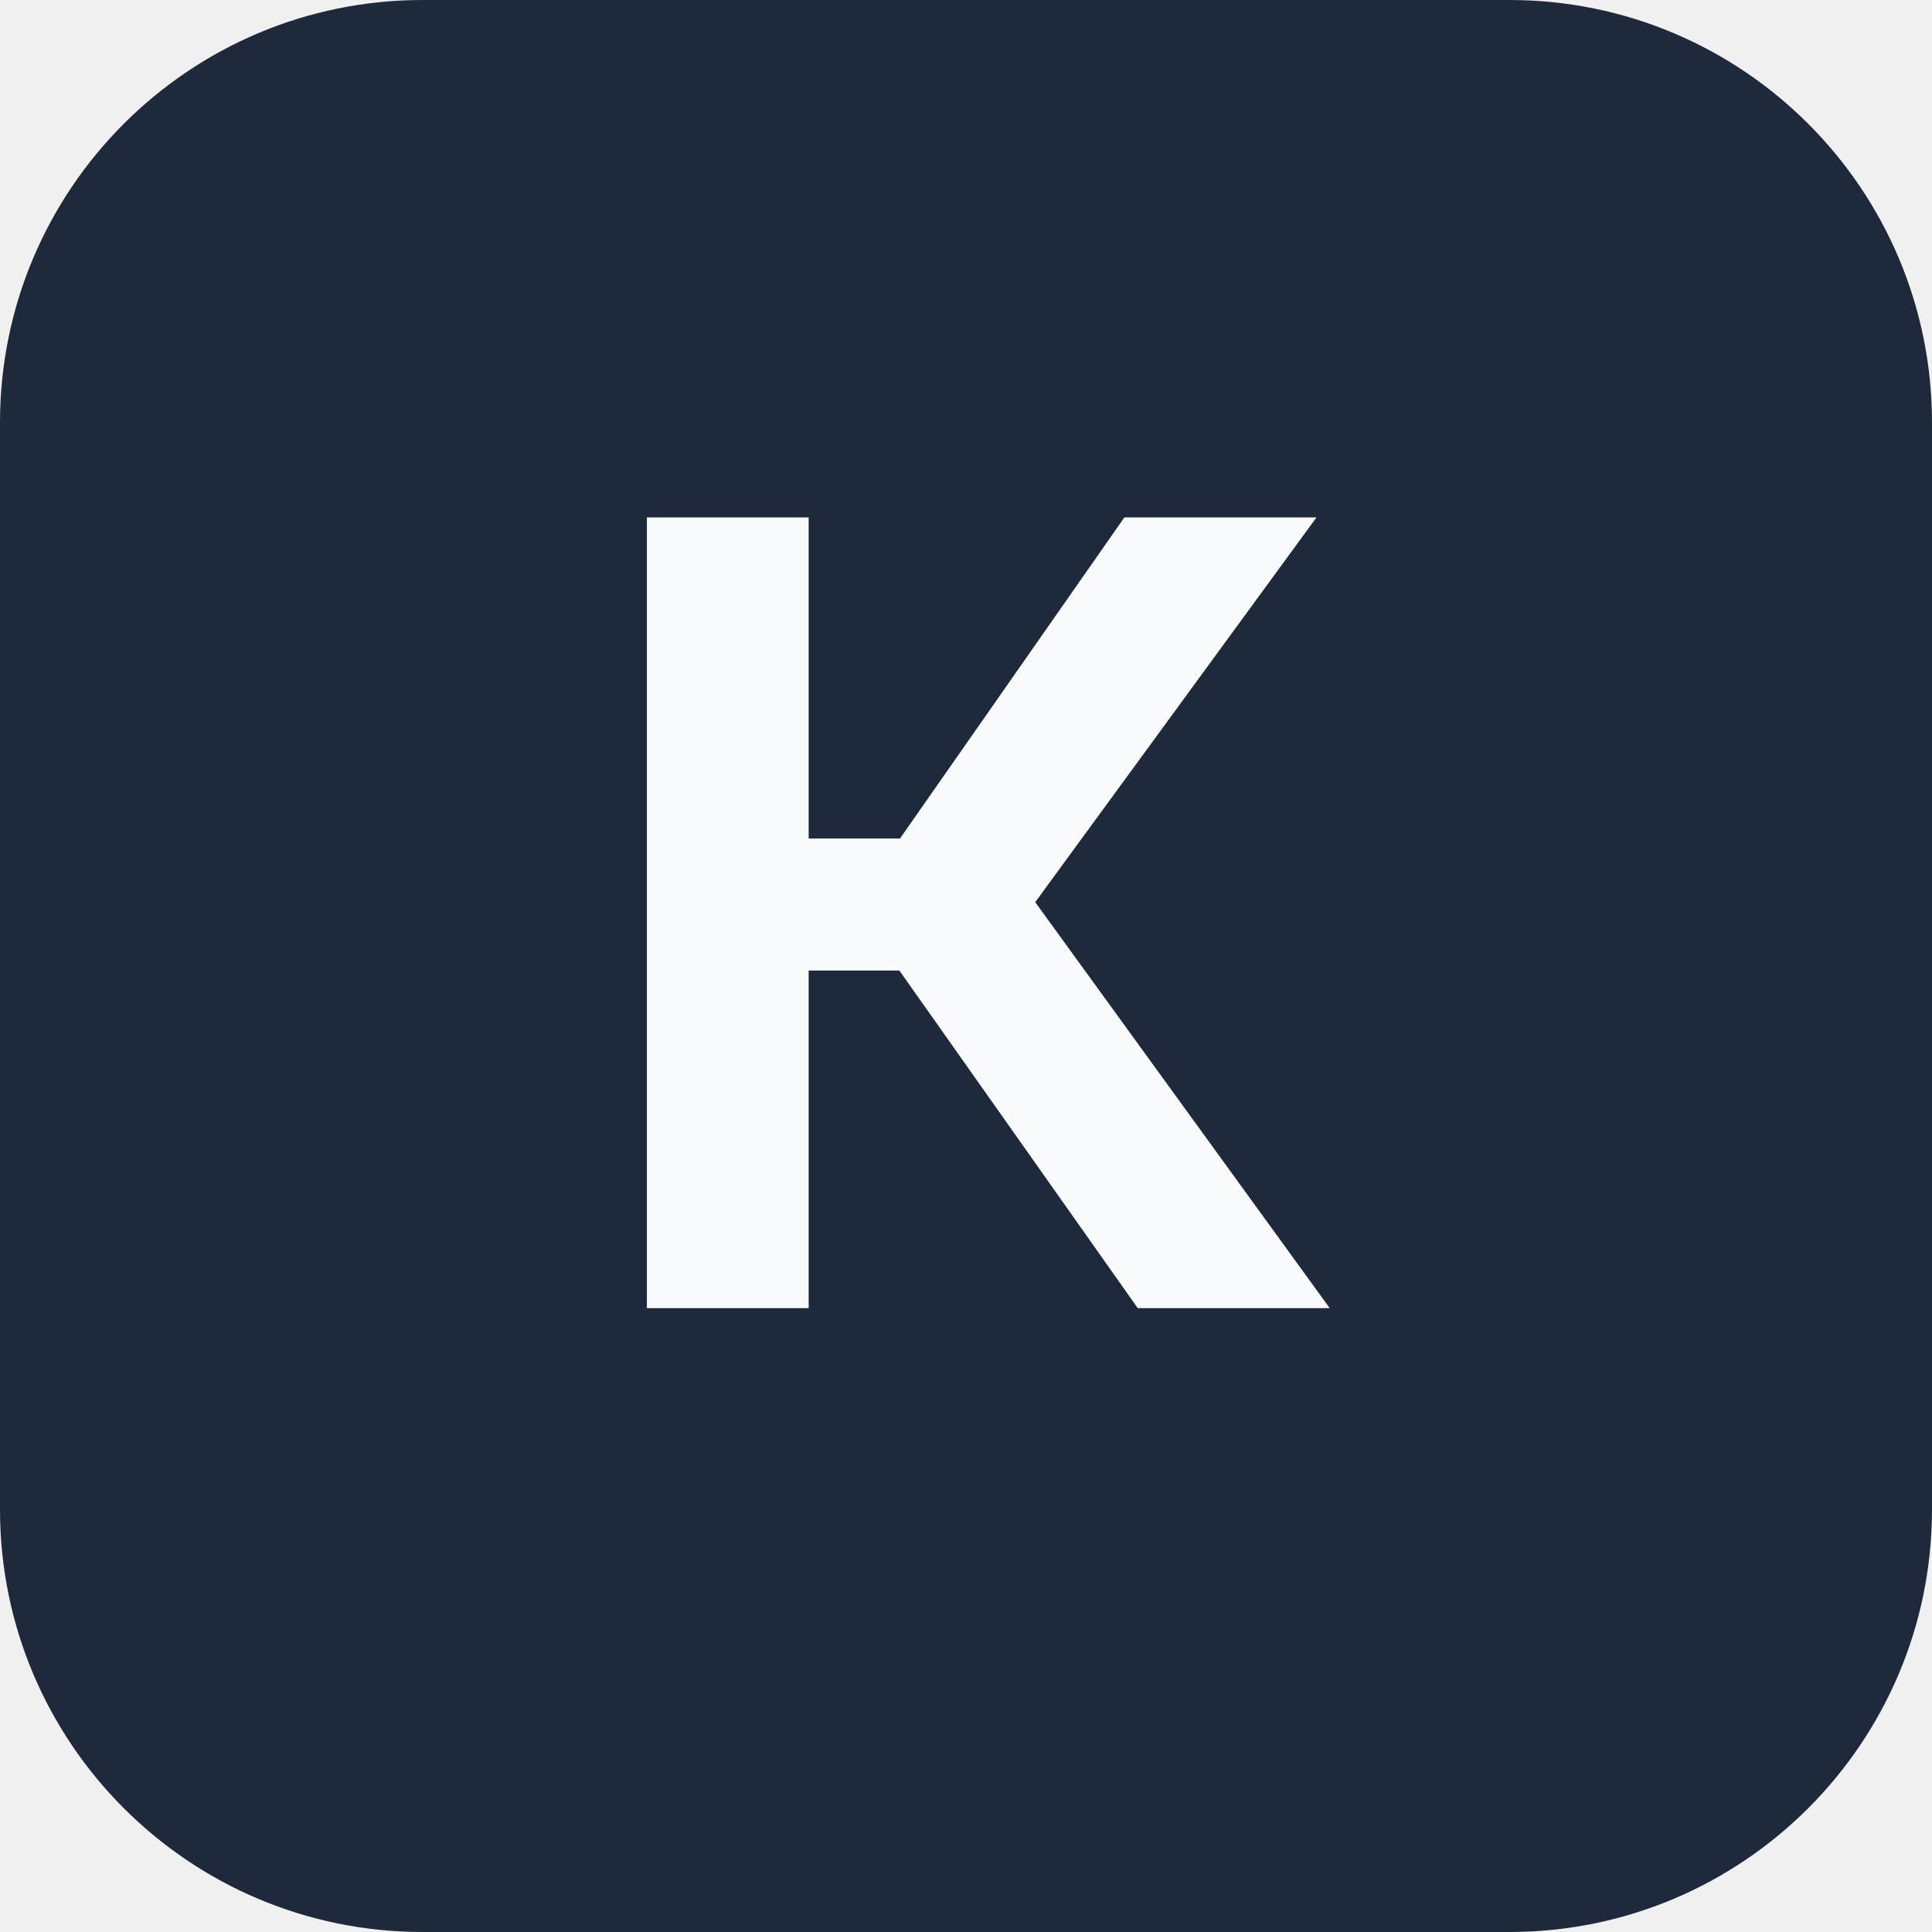
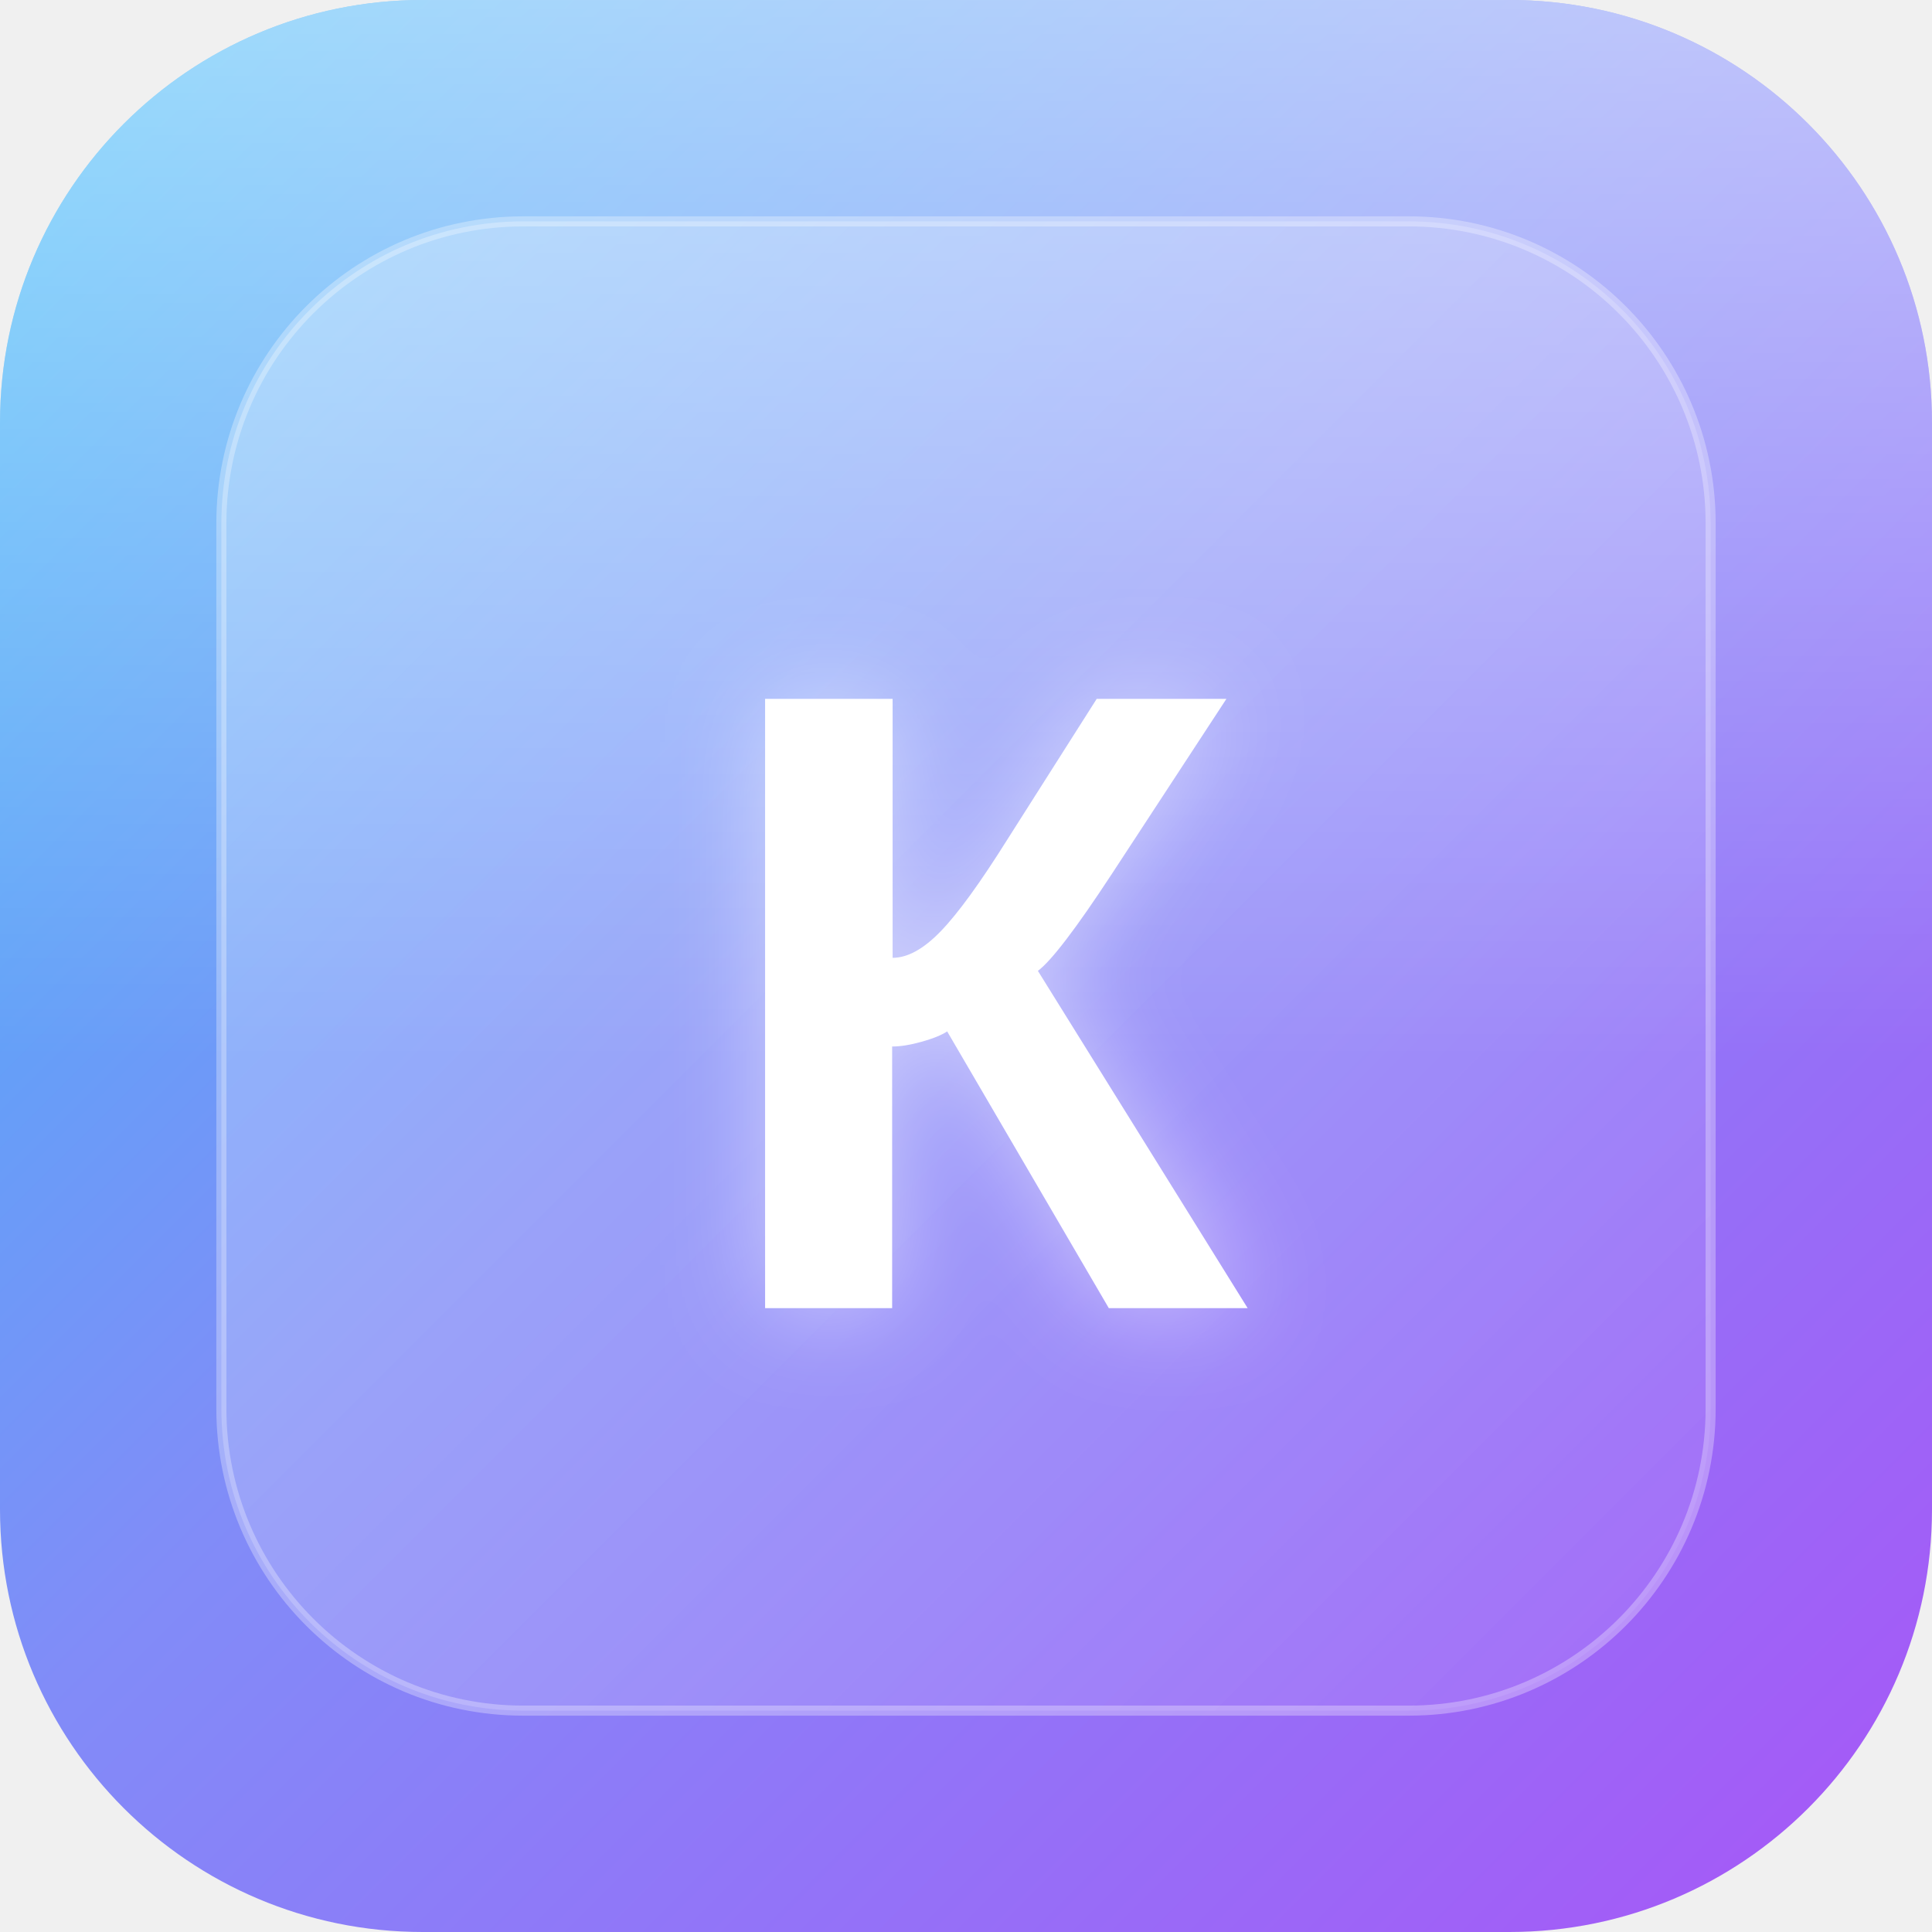
<svg xmlns="http://www.w3.org/2000/svg" viewBox="0 0 192 192">
-   <rect width="192" height="192" rx="42" fill="#1e293b" />
-   <text x="96" y="130" font-family="-apple-system, BlinkMacSystemFont, 'Segoe UI', sans-serif" font-size="108" font-weight="700" text-anchor="middle" fill="#f8fafc">К</text>
+   <defs>
+     <linearGradient id="bg" x1="0" y1="0" x2="1" y2="1" gradientUnits="objectBoundingBox">
+       <stop offset="0%" stop-color="#38bdf8" />
+       <stop offset="45%" stop-color="#818cf8" />
+       <stop offset="100%" stop-color="#a855f7" />
+     </linearGradient>
+     <linearGradient id="shine" x1="0" y1="0" x2="0" y2="1" gradientUnits="objectBoundingBox">
+       <stop offset="0%" stop-color="#ffffff" stop-opacity="0.5" />
+       <stop offset="55%" stop-color="#ffffff" stop-opacity="0" />
+     </linearGradient>
+     <linearGradient id="glass" x1="0" y1="0" x2="1" y2="1" gradientUnits="objectBoundingBox">
+       <stop offset="0%" stop-color="#ffffff" stop-opacity="0.3" />
+       <stop offset="100%" stop-color="#ffffff" stop-opacity="0.06" />
+     </linearGradient>
+     <filter id="glow" x="-40%" y="-40%" width="180%" height="180%">
+       <feGaussianBlur in="SourceAlpha" stdDeviation="5" result="blur" />
+       <feFlood flood-color="white" flood-opacity="0.5" result="c" />
+       <feComposite in="c" in2="blur" operator="in" result="g" />
+       <feMerge>
+         <feMergeNode in="g" />
+         <feMergeNode in="SourceGraphic" />
+       </feMerge>
+     </filter>
+   </defs>
+   <rect width="192" height="192" rx="42" fill="url(#bg)" />
+   <rect x="22" y="22" width="148" height="148" rx="30" fill="url(#glass)" />
+   <rect x="22" y="22" width="148" height="148" rx="30" fill="none" stroke="white" stroke-opacity="0.3" stroke-width="1" />
+   <rect width="192" height="192" rx="42" fill="url(#shine)" />
+   <text x="97" y="130" font-family="-apple-system, BlinkMacSystemFont, 'Helvetica Neue', Arial, sans-serif" font-size="88" font-weight="800" fill="white" text-anchor="middle" filter="url(#glow)">К</text>
</svg>
